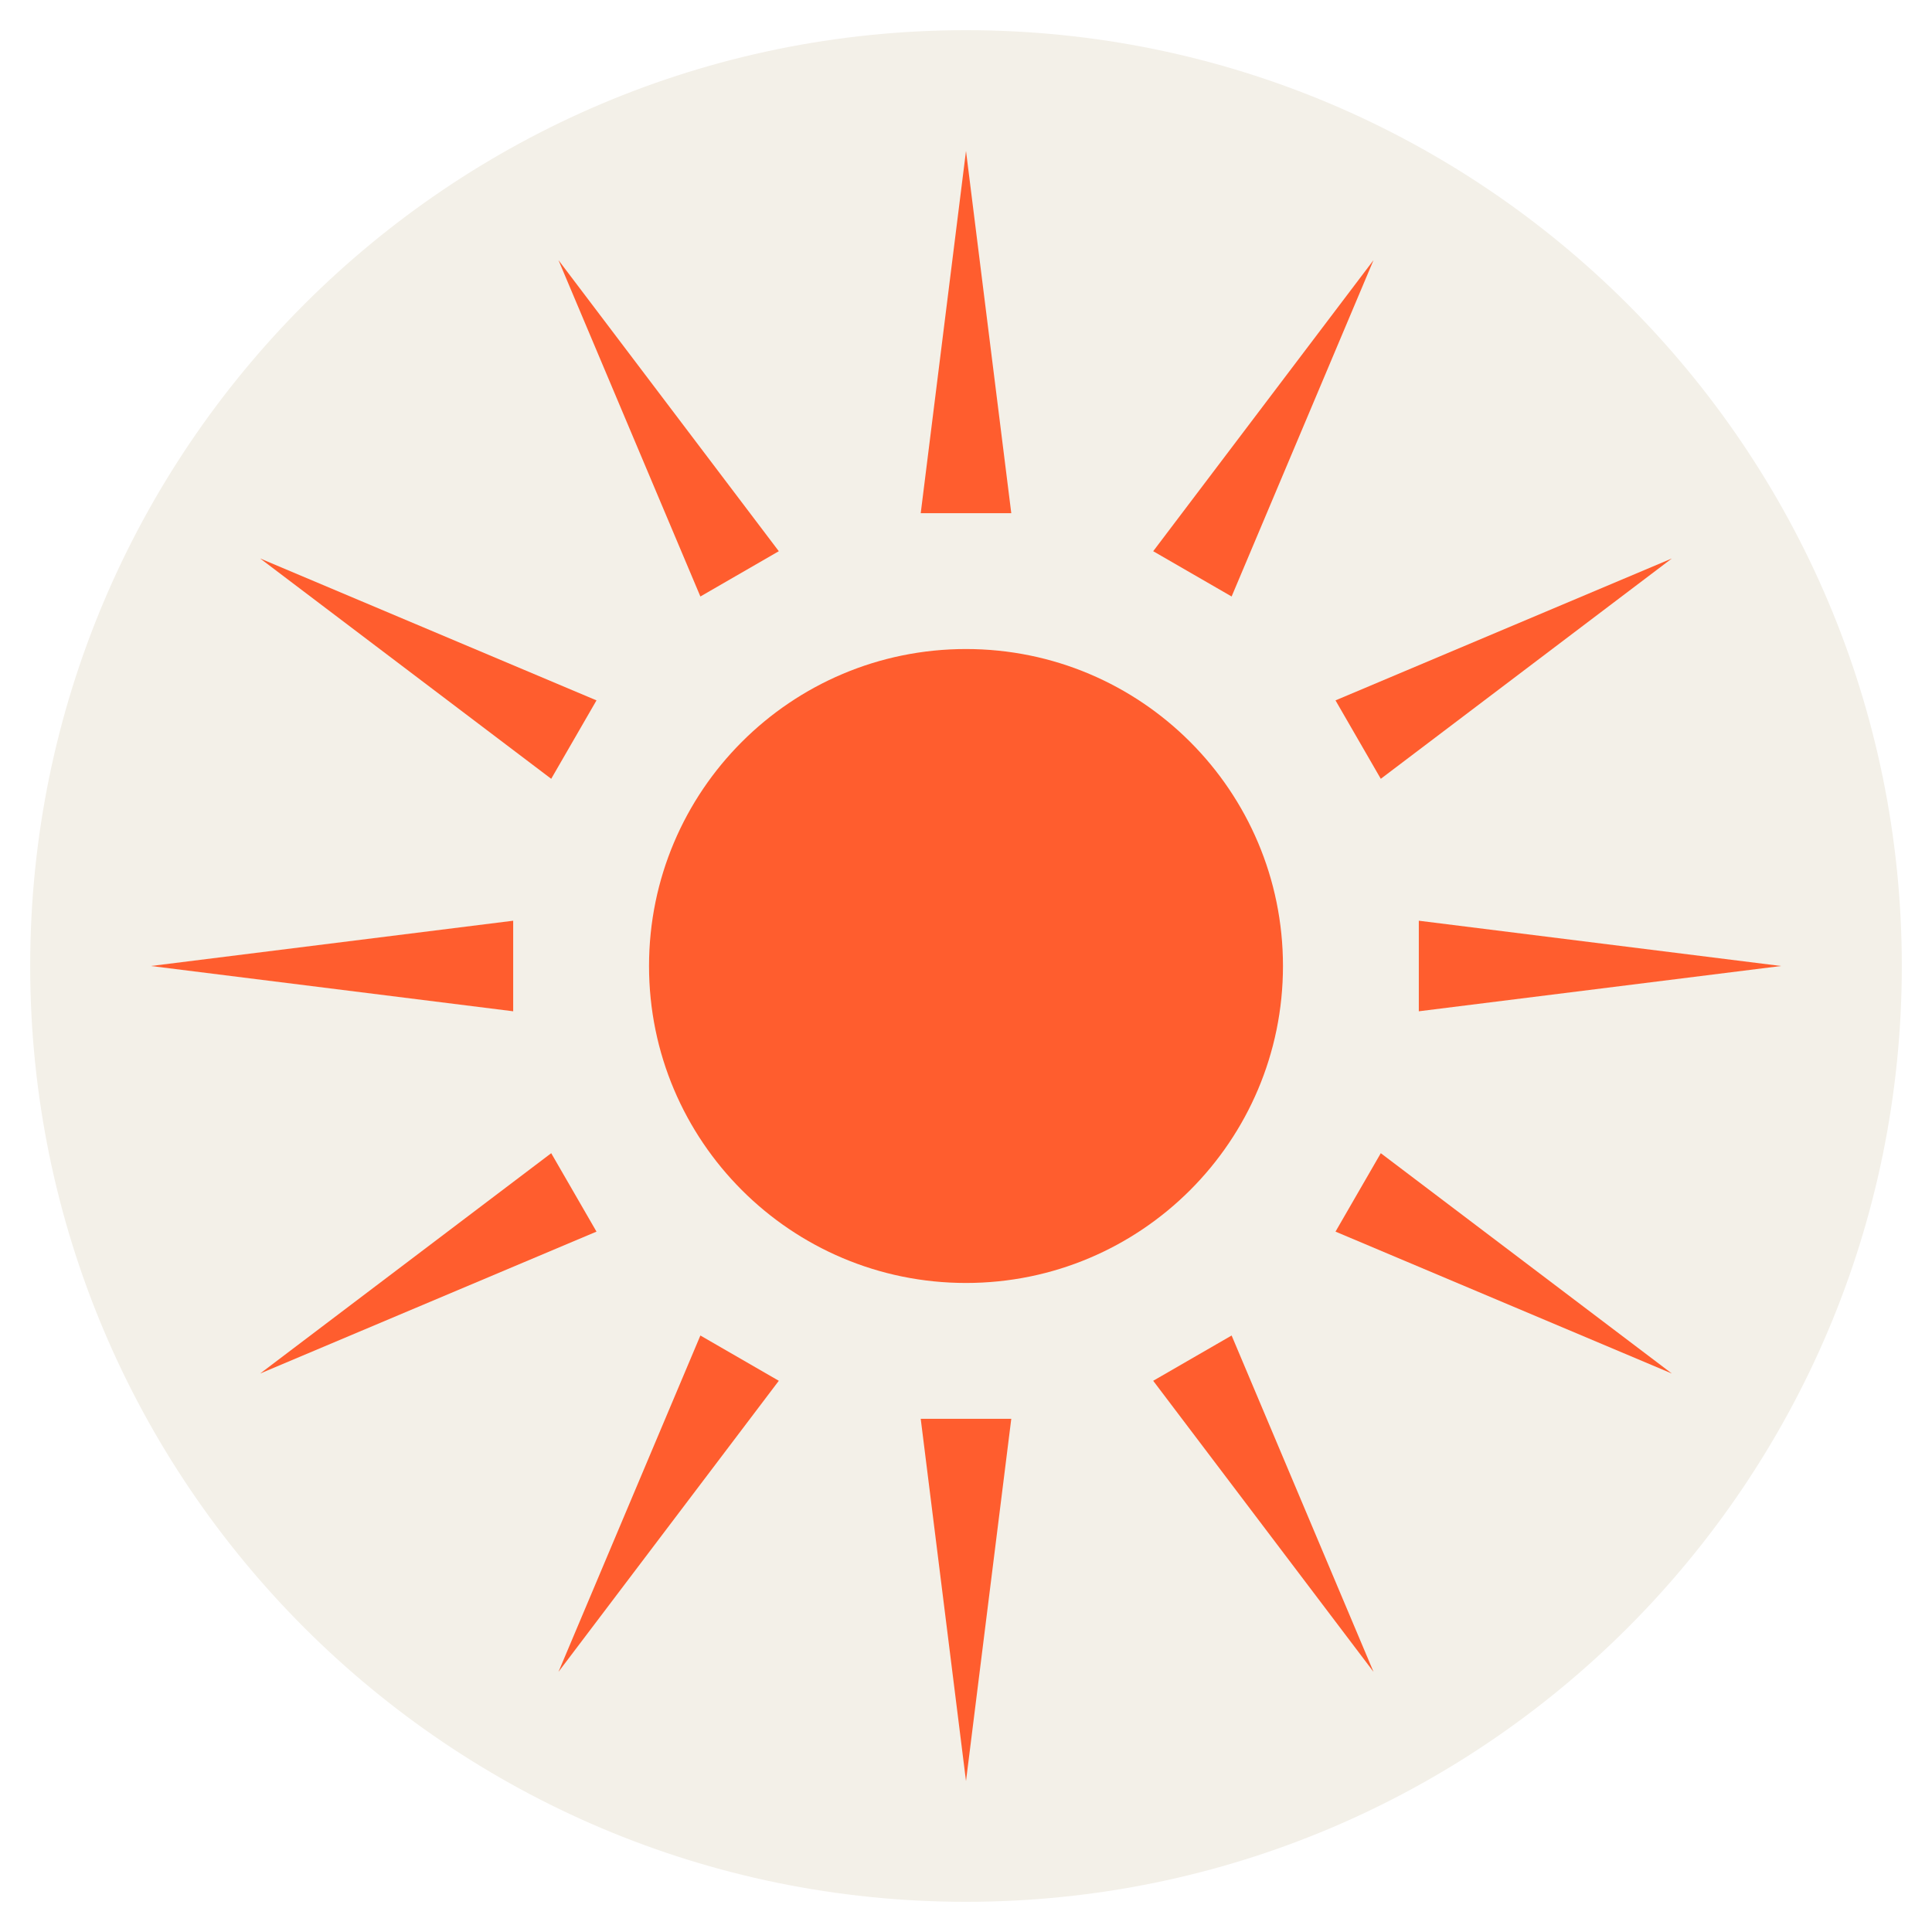
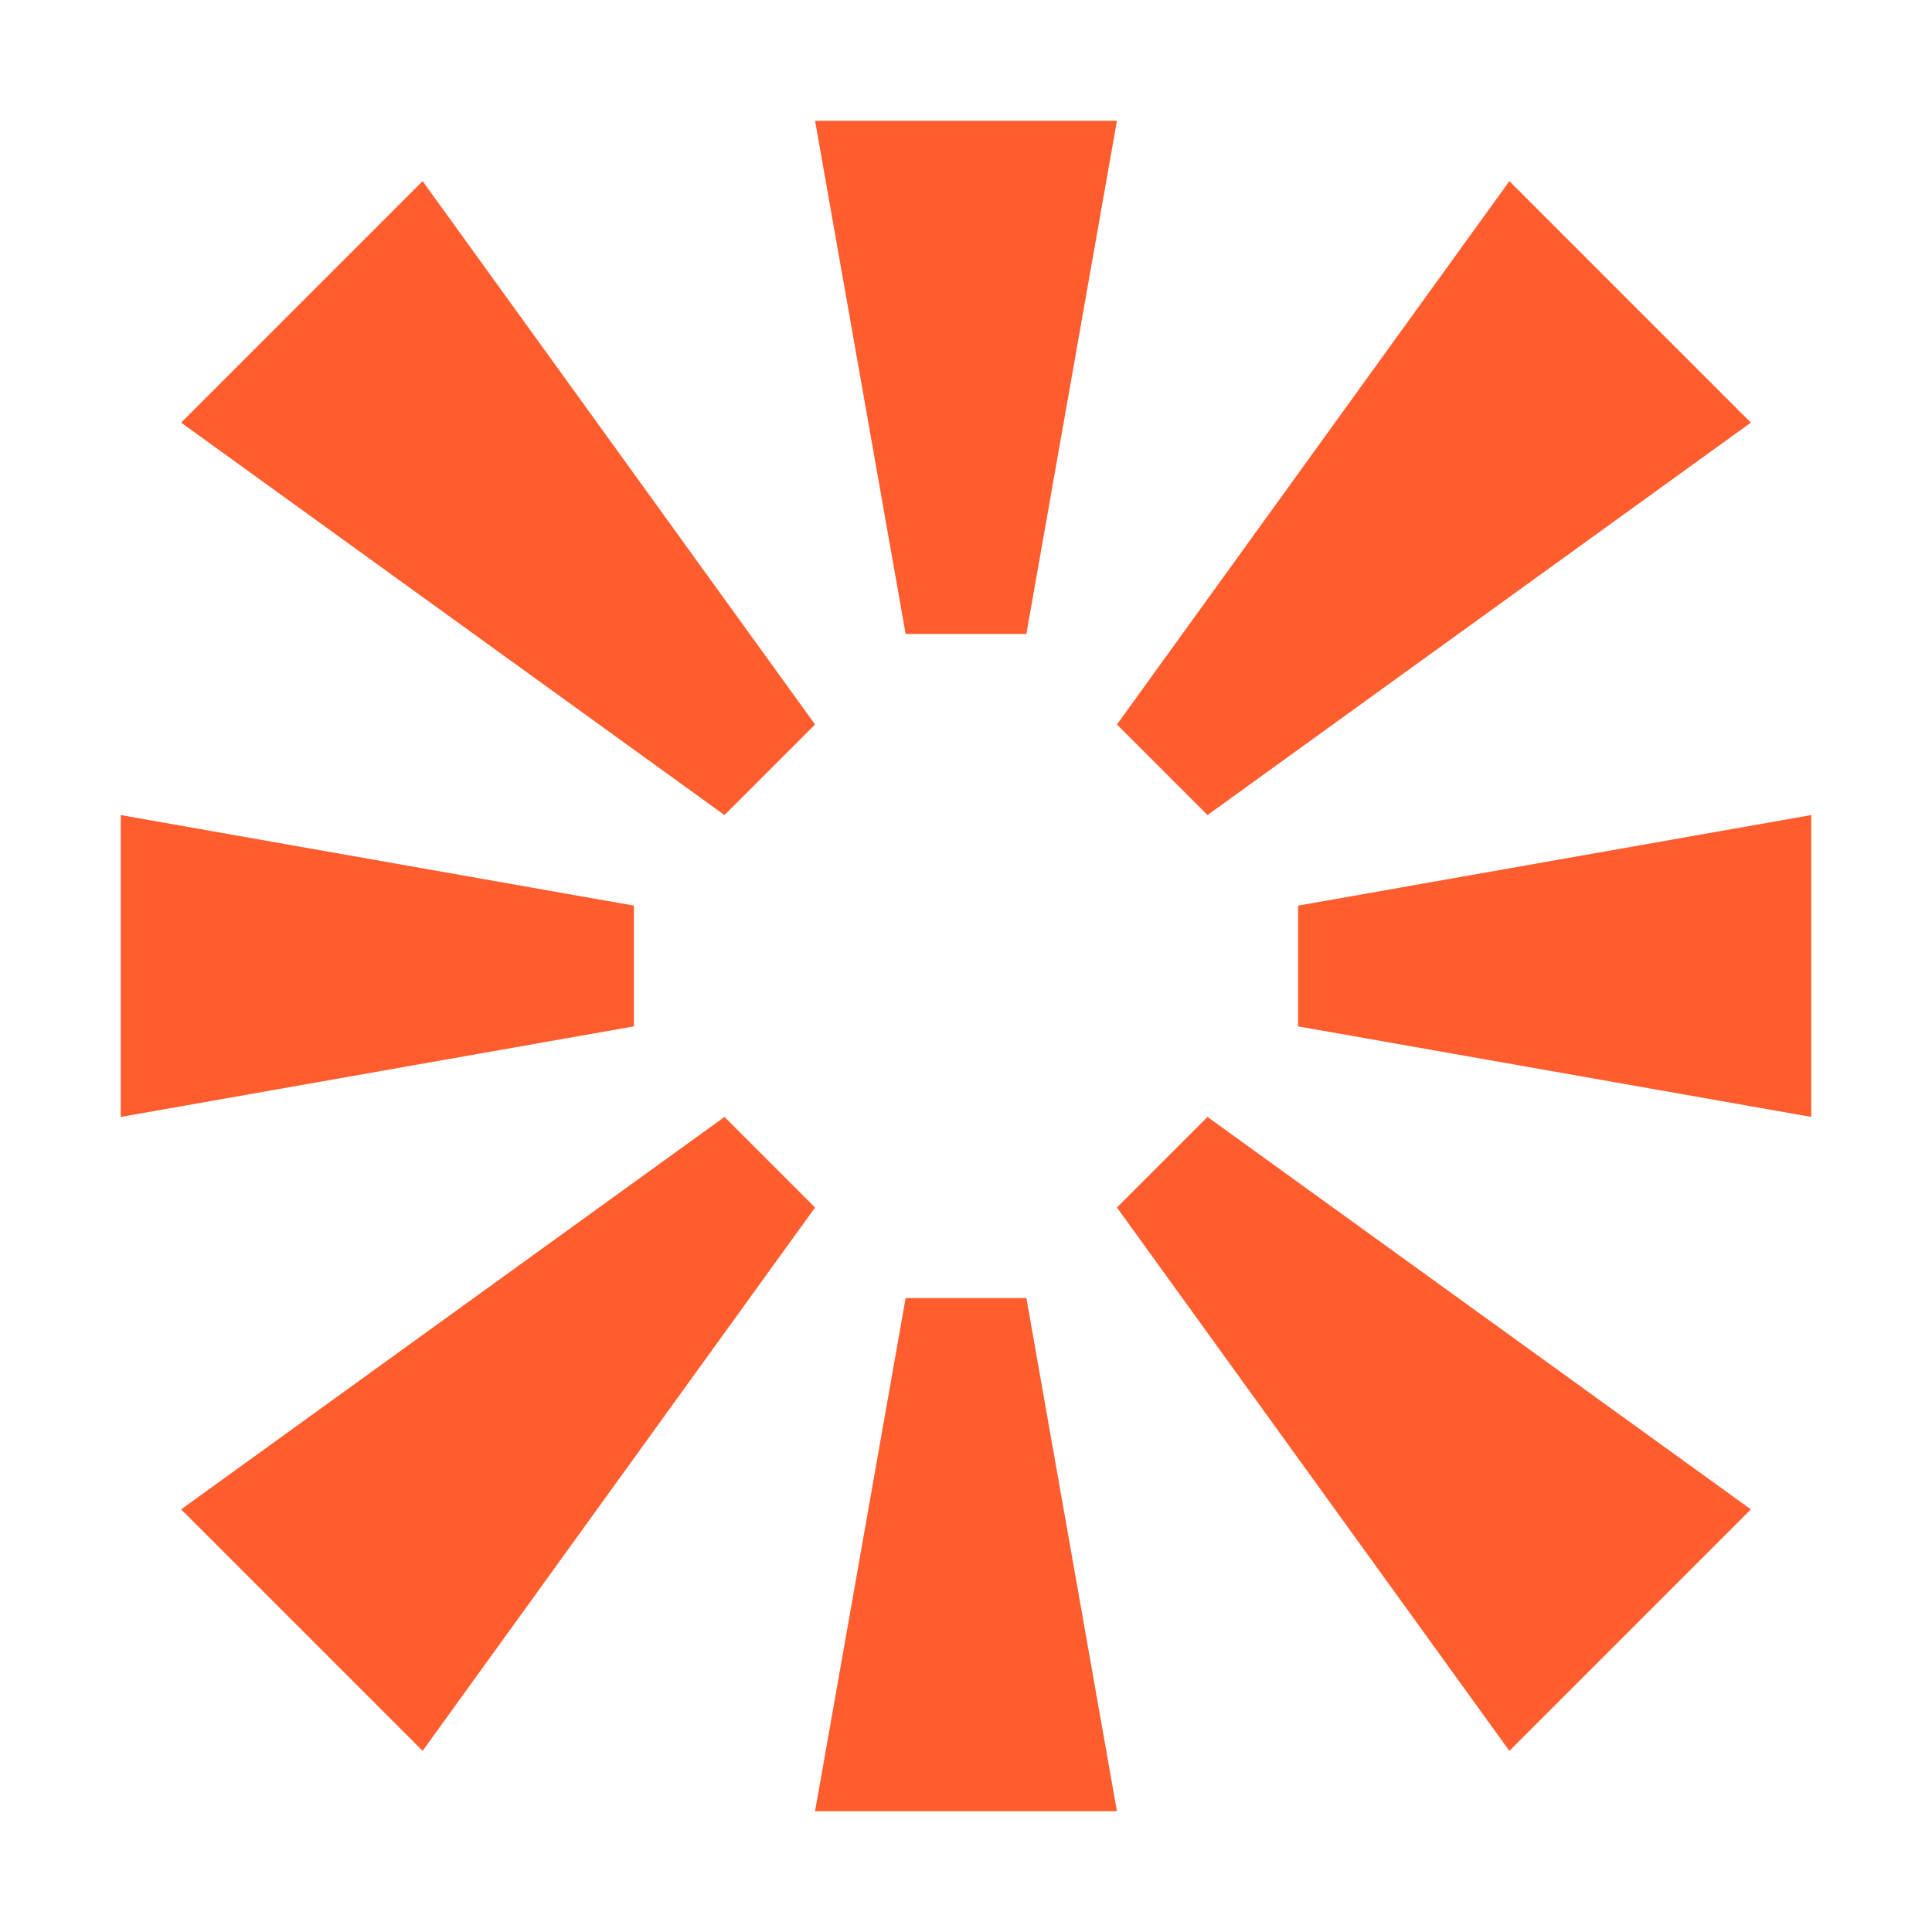
- <svg xmlns="http://www.w3.org/2000/svg" viewBox="0 0 64 64" role="img" aria-label="Orange sunburst in a circular cream badge">
-   <circle cx="32" cy="32" r="31" fill="#F3F0E8" />
+ <svg xmlns="http://www.w3.org/2000/svg" viewBox="0 0 64 64" role="img" aria-label="Orange signal sunburst on a transparent background">
  <g fill="#FF5D2E">
-     <path d="M30.5 17 32 5 33.5 17Z" />
-     <path d="M30.5 17 32 5 33.5 17Z" transform="rotate(30 32 32)" />
-     <path d="M30.5 17 32 5 33.5 17Z" transform="rotate(60 32 32)" />
-     <path d="M30.5 17 32 5 33.5 17Z" transform="rotate(90 32 32)" />
-     <path d="M30.5 17 32 5 33.5 17Z" transform="rotate(120 32 32)" />
-     <path d="M30.5 17 32 5 33.5 17Z" transform="rotate(150 32 32)" />
-     <path d="M30.5 17 32 5 33.5 17Z" transform="rotate(180 32 32)" />
-     <path d="M30.5 17 32 5 33.5 17Z" transform="rotate(210 32 32)" />
-     <path d="M30.5 17 32 5 33.5 17Z" transform="rotate(240 32 32)" />
-     <path d="M30.5 17 32 5 33.5 17Z" transform="rotate(270 32 32)" />
-     <path d="M30.5 17 32 5 33.5 17Z" transform="rotate(300 32 32)" />
-     <path d="M30.5 17 32 5 33.5 17Z" transform="rotate(330 32 32)" />
-     <circle cx="32" cy="32" r="10.5" />
+     <polygon points="27,4 37,4 34,21 30,21" />
+     <polygon points="50,6 58,14 40,27 37,24" />
+     <polygon points="60,27 60,37 43,34 43,30" />
+     <polygon points="58,50 50,58 37,40 40,37" />
+     <polygon points="37,60 27,60 30,43 34,43" />
+     <polygon points="14,58 6,50 24,37 27,40" />
+     <polygon points="4,37 4,27 21,30 21,34" />
+     <polygon points="6,14 14,6 27,24 24,27" />
  </g>
</svg>
